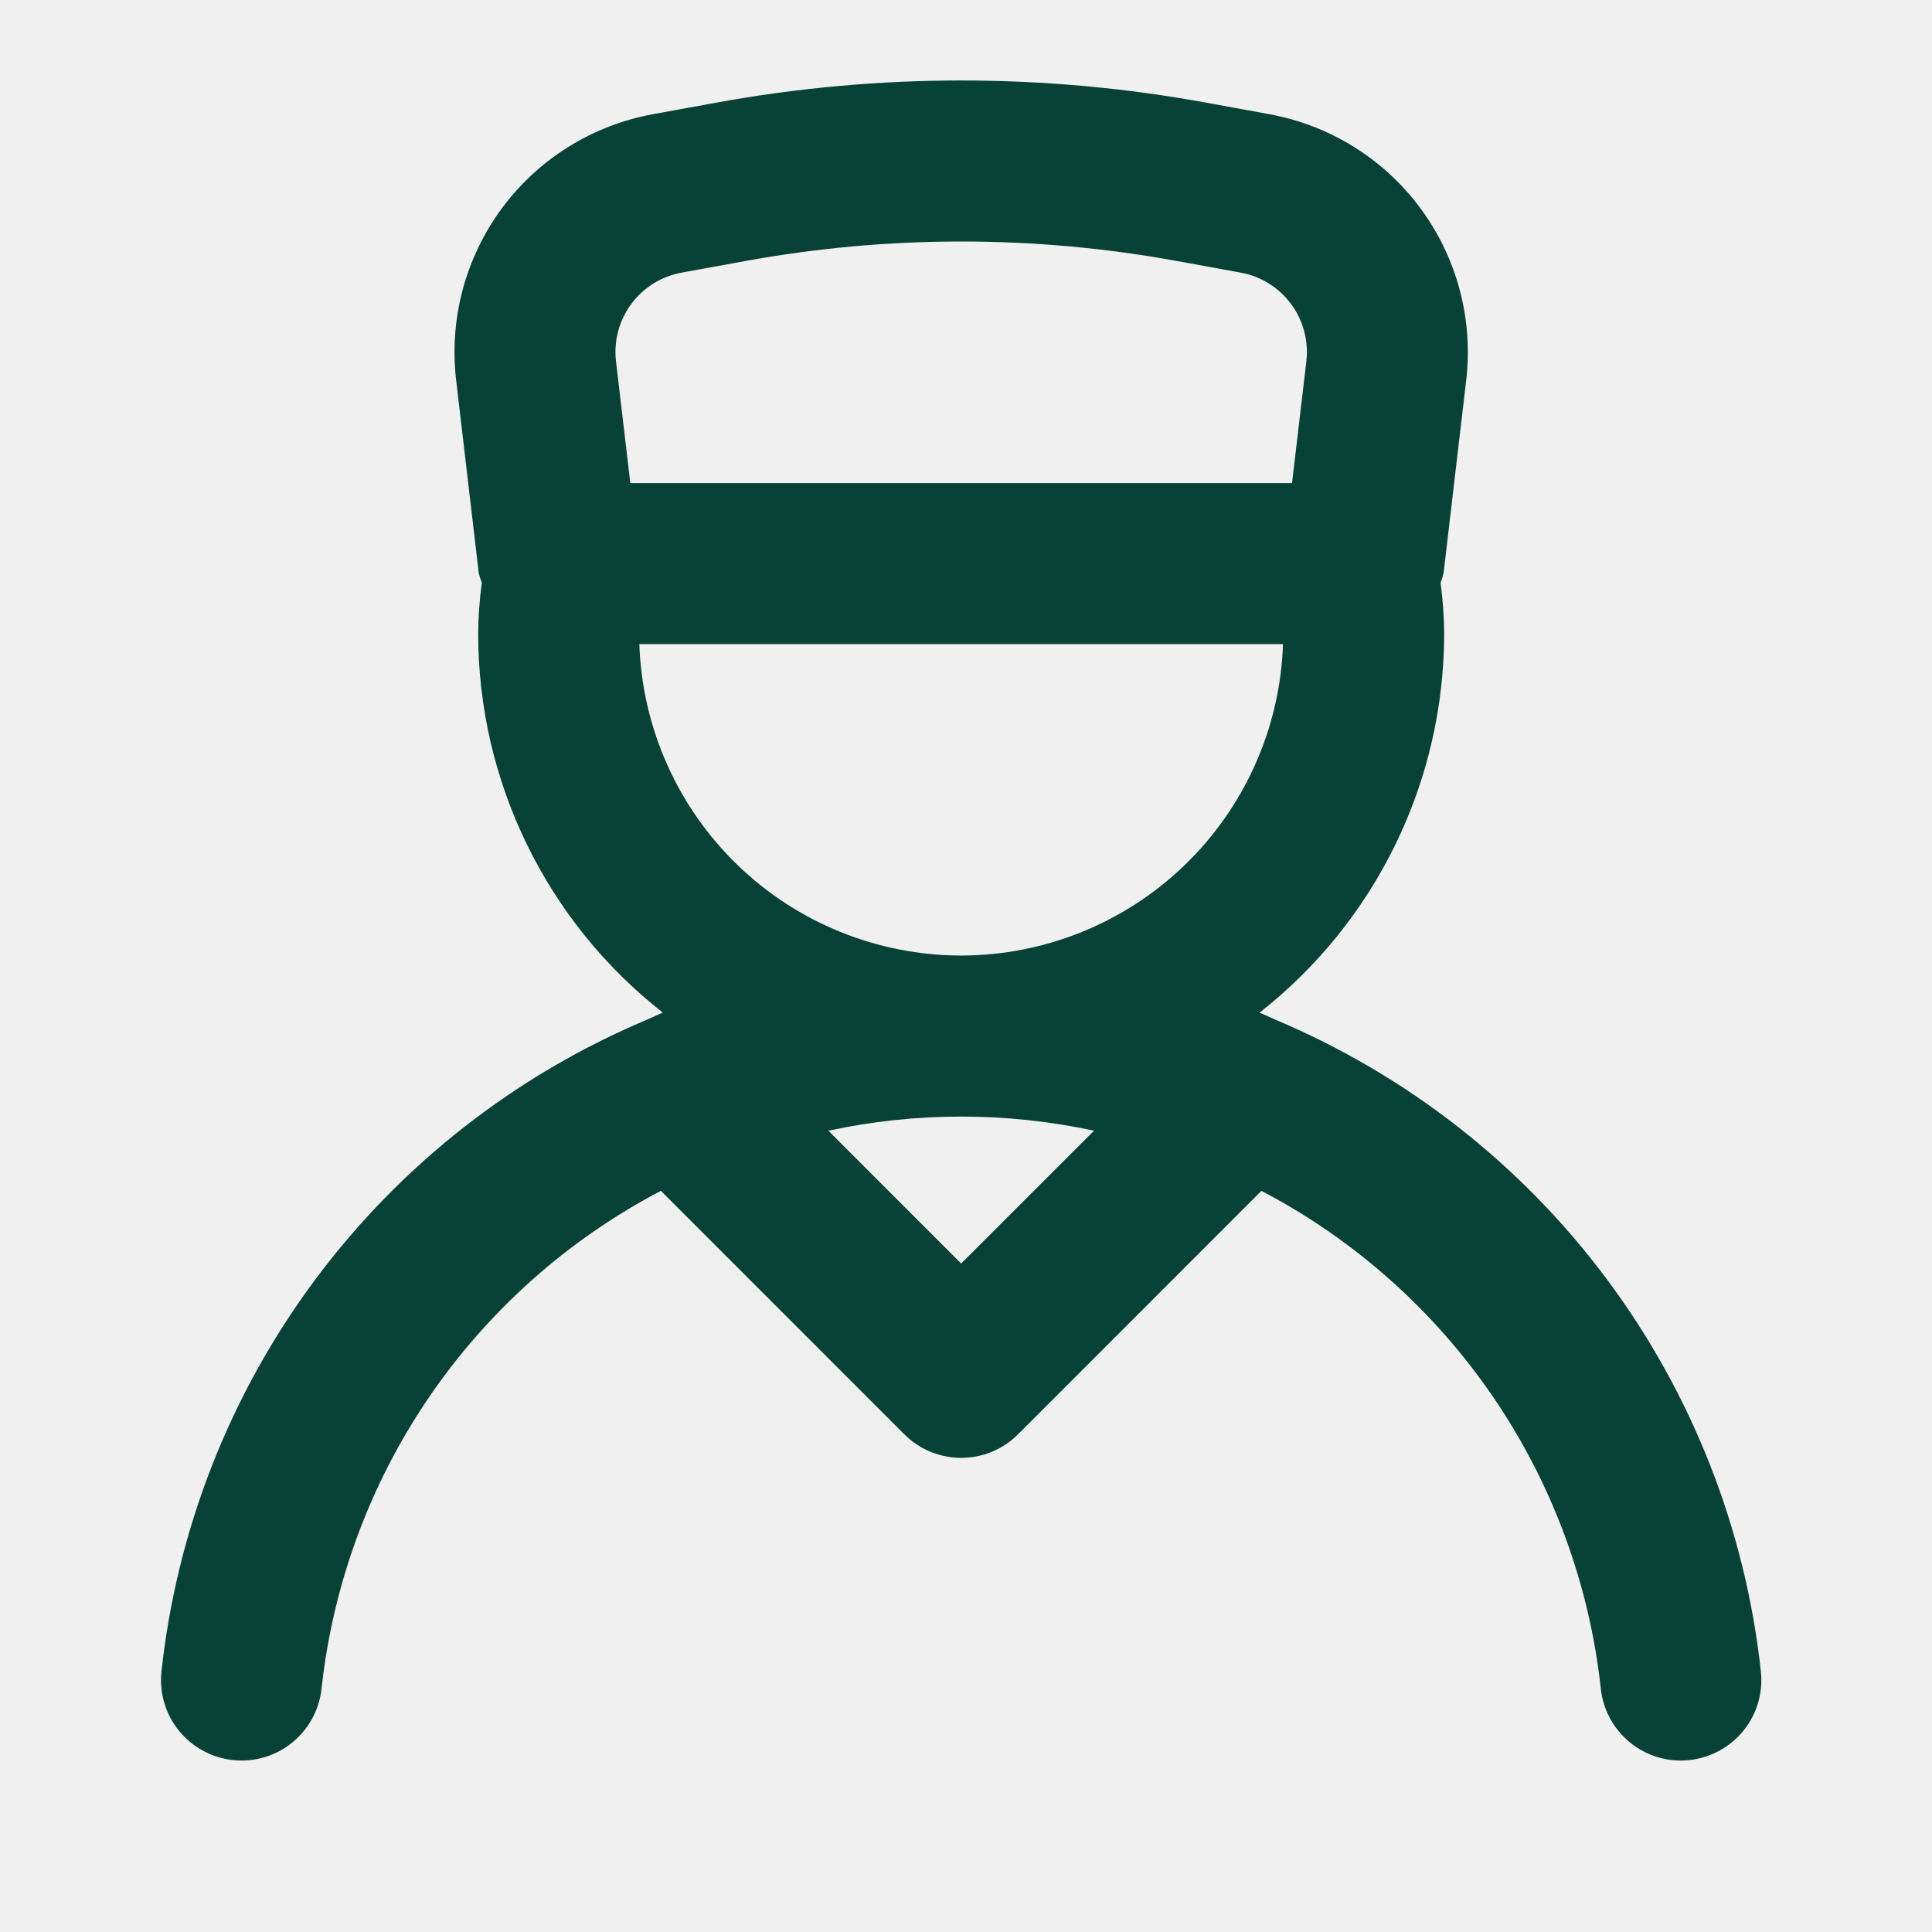
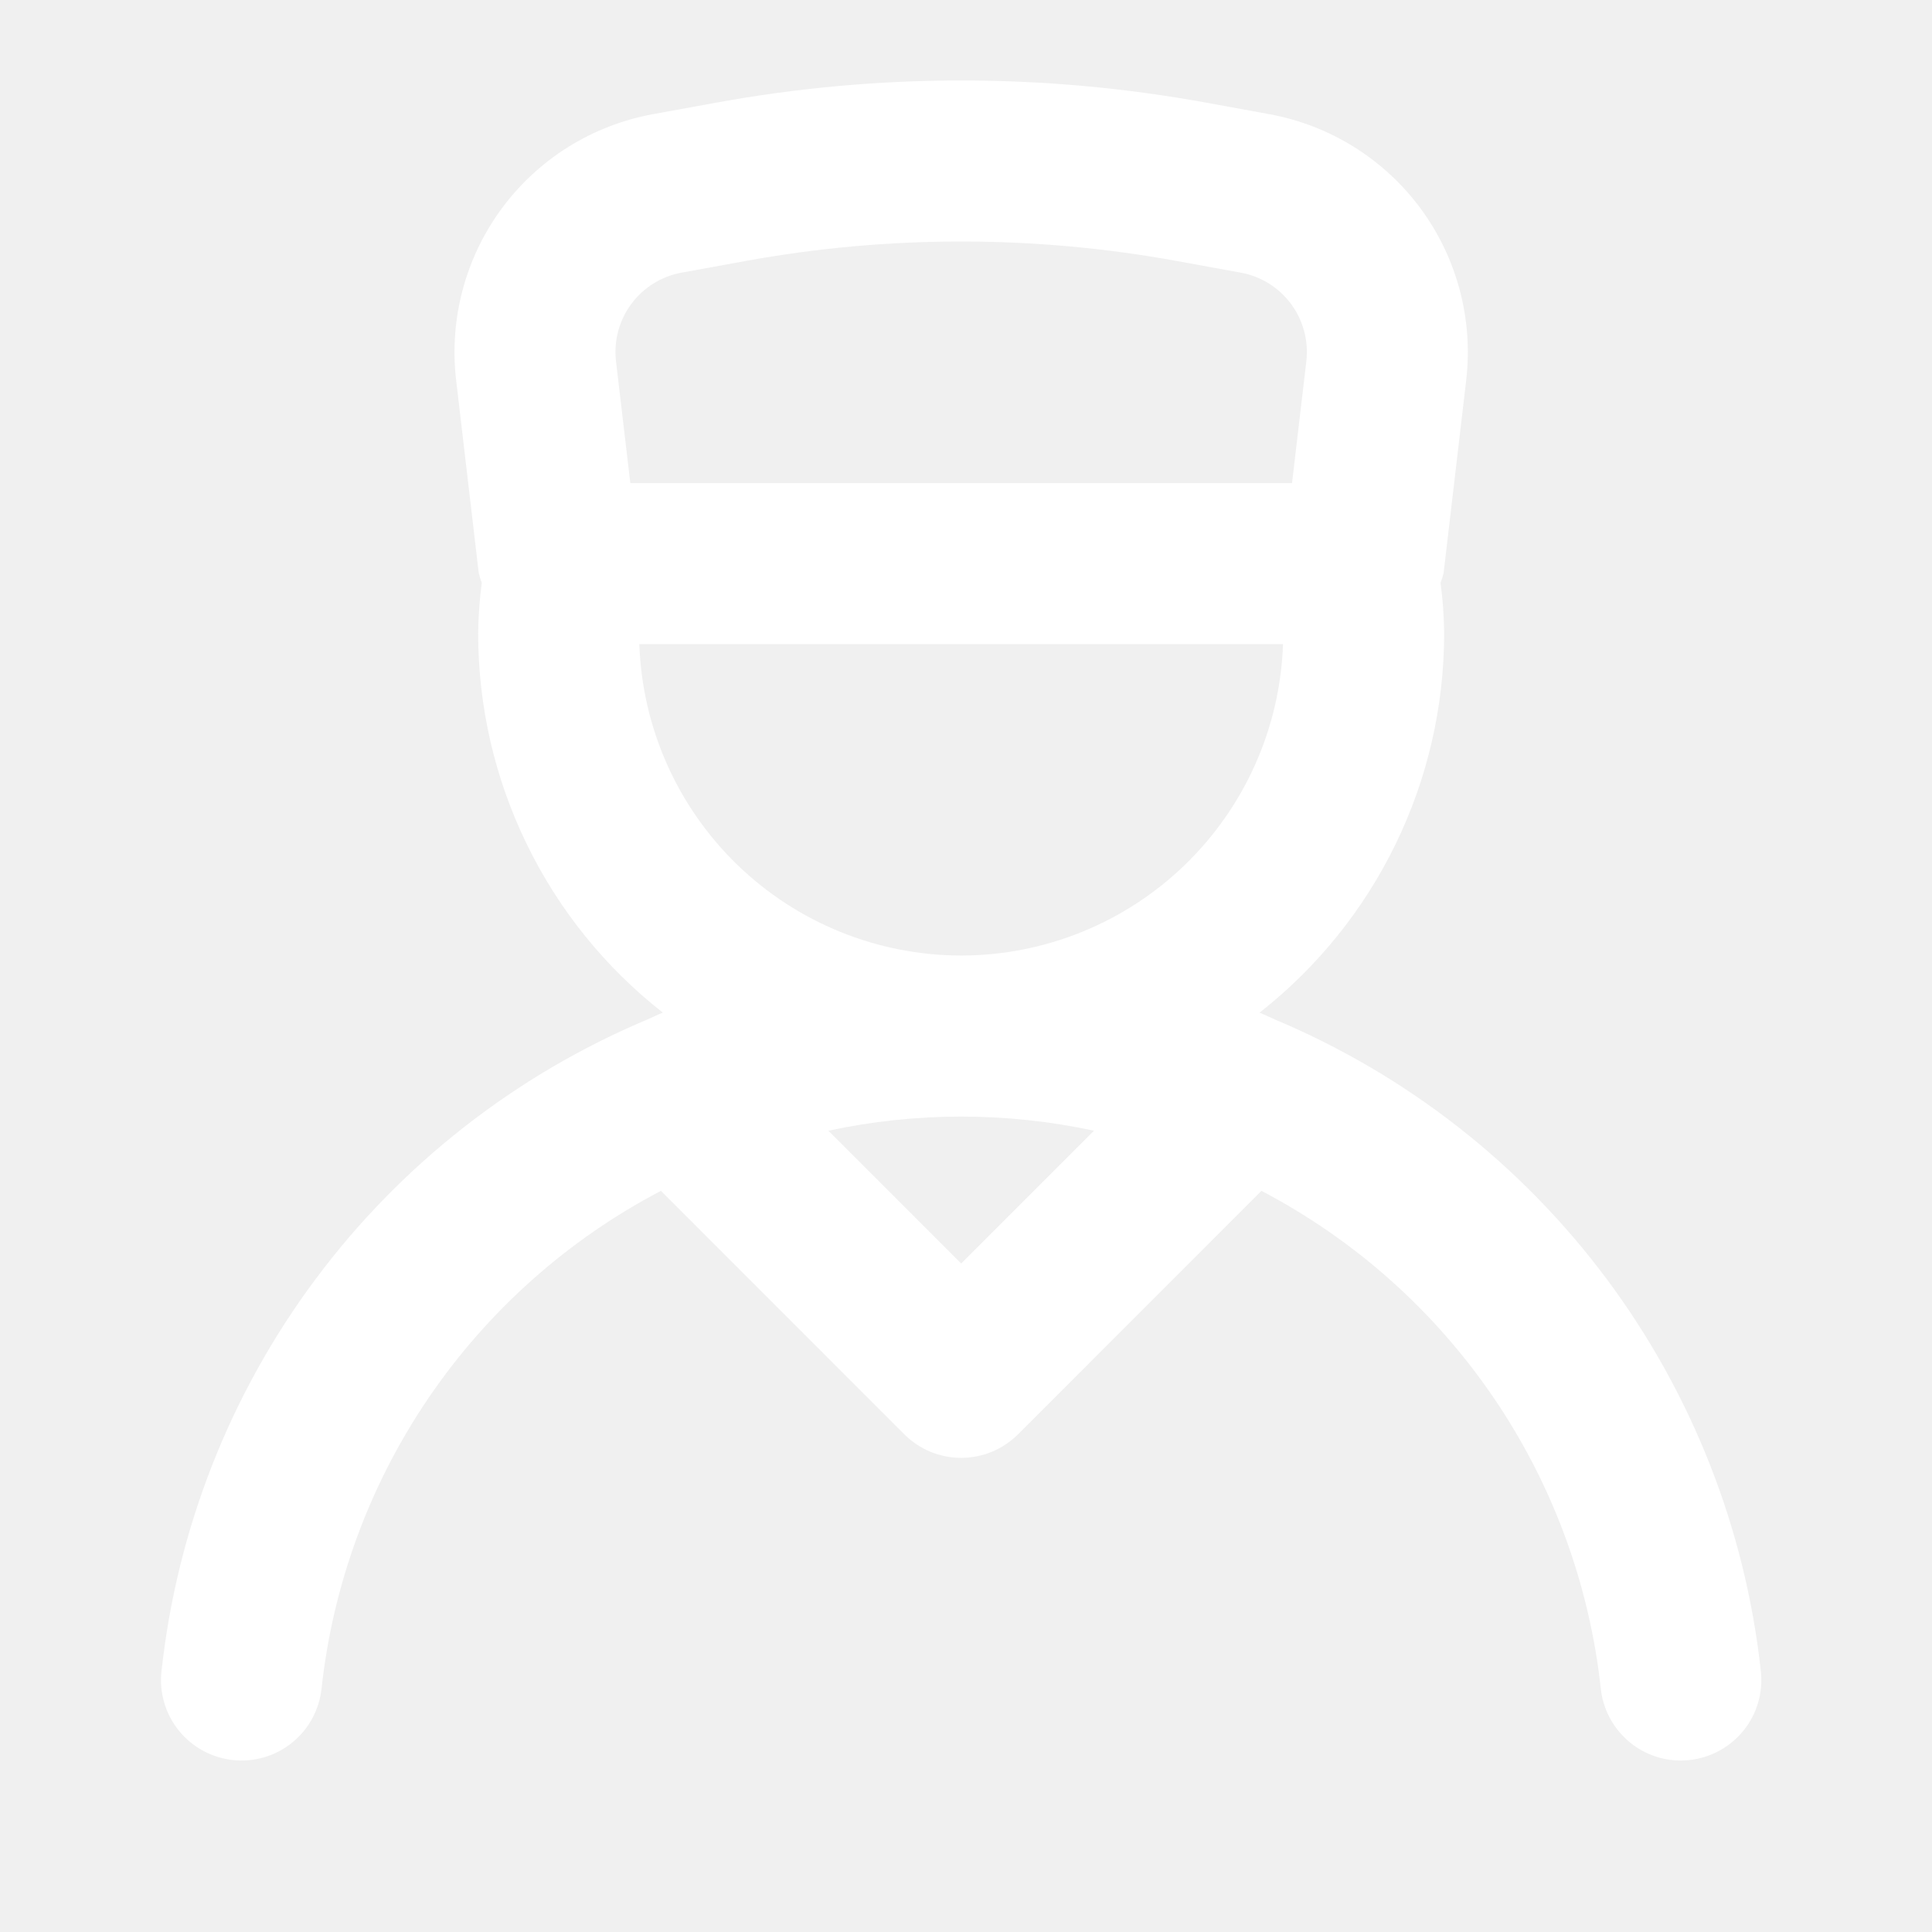
<svg xmlns="http://www.w3.org/2000/svg" width="24" height="24" viewBox="0 0 24 24" fill="none">
-   <path d="M15.838 12.665L15.834 12.663C15.771 12.636 15.71 12.605 15.646 12.58C16.36 12.02 16.938 11.305 17.335 10.489C17.733 9.673 17.939 8.778 17.94 7.87C17.938 7.659 17.923 7.449 17.895 7.24C17.911 7.2 17.923 7.159 17.933 7.118L18.214 4.72C18.302 3.963 18.098 3.2 17.645 2.587C17.191 1.974 16.521 1.557 15.771 1.419L14.982 1.275C12.971 0.908 10.91 0.908 8.899 1.275L8.108 1.419C7.358 1.557 6.689 1.974 6.235 2.587C5.782 3.2 5.578 3.963 5.666 4.72L5.947 7.118C5.957 7.159 5.969 7.2 5.985 7.24C5.957 7.449 5.942 7.659 5.94 7.87C5.94 8.778 6.147 9.673 6.545 10.489C6.942 11.305 7.52 12.02 8.234 12.579C8.17 12.605 8.109 12.636 8.046 12.663L8.041 12.665C6.404 13.353 4.981 14.466 3.92 15.89C2.858 17.314 2.198 18.996 2.006 20.762C1.977 21.025 2.054 21.29 2.22 21.496C2.387 21.703 2.628 21.835 2.892 21.864C3.155 21.893 3.42 21.816 3.626 21.65C3.833 21.484 3.965 21.242 3.994 20.979C4.135 19.681 4.593 18.438 5.328 17.359C6.064 16.28 7.053 15.399 8.21 14.793L11.233 17.817C11.326 17.91 11.436 17.983 11.557 18.034C11.679 18.084 11.809 18.11 11.94 18.11C12.071 18.11 12.201 18.084 12.323 18.034C12.444 17.983 12.554 17.91 12.647 17.817L15.67 14.793C16.827 15.399 17.816 16.28 18.552 17.359C19.287 18.438 19.745 19.681 19.886 20.979C19.912 21.223 20.029 21.45 20.212 21.614C20.395 21.779 20.632 21.87 20.878 21.87C20.915 21.87 20.952 21.868 20.988 21.864C21.252 21.835 21.493 21.703 21.66 21.496C21.826 21.29 21.903 21.025 21.874 20.762C21.682 18.996 21.021 17.314 19.96 15.89C18.899 14.466 17.476 13.353 15.838 12.665ZM7.652 4.487C7.623 4.234 7.691 3.98 7.842 3.776C7.993 3.572 8.216 3.433 8.466 3.387L9.256 3.243C11.031 2.919 12.849 2.919 14.624 3.243L15.414 3.387C15.664 3.433 15.887 3.572 16.038 3.776C16.189 3.98 16.257 4.234 16.228 4.487L16.05 6.001H7.83L7.652 4.487ZM11.94 15.696L10.29 14.046C11.377 13.812 12.502 13.812 13.59 14.046L11.94 15.696ZM11.94 11.87C10.902 11.869 9.905 11.465 9.159 10.743C8.414 10.021 7.977 9.038 7.942 8.001H15.938C15.903 9.038 15.466 10.021 14.72 10.743C13.975 11.465 12.978 11.869 11.94 11.87Z" fill="#084236" />
+   <path d="M15.838 12.665L15.834 12.663C15.771 12.636 15.71 12.605 15.646 12.58C16.36 12.02 16.938 11.305 17.335 10.489C17.733 9.673 17.939 8.778 17.94 7.87C17.938 7.659 17.923 7.449 17.895 7.24C17.911 7.2 17.923 7.159 17.933 7.118L18.214 4.72C18.302 3.963 18.098 3.2 17.645 2.587C17.191 1.974 16.521 1.557 15.771 1.419L14.982 1.275C12.971 0.908 10.91 0.908 8.899 1.275L8.108 1.419C7.358 1.557 6.689 1.974 6.235 2.587C5.782 3.2 5.578 3.963 5.666 4.72L5.947 7.118C5.957 7.159 5.969 7.2 5.985 7.24C5.957 7.449 5.942 7.659 5.94 7.87C5.94 8.778 6.147 9.673 6.545 10.489C6.942 11.305 7.52 12.02 8.234 12.579C8.17 12.605 8.109 12.636 8.046 12.663L8.041 12.665C6.404 13.353 4.981 14.466 3.92 15.89C2.858 17.314 2.198 18.996 2.006 20.762C1.977 21.025 2.054 21.29 2.22 21.496C2.387 21.703 2.628 21.835 2.892 21.864C3.155 21.893 3.42 21.816 3.626 21.65C3.833 21.484 3.965 21.242 3.994 20.979C4.135 19.681 4.593 18.438 5.328 17.359C6.064 16.28 7.053 15.399 8.21 14.793L11.233 17.817C11.326 17.91 11.436 17.983 11.557 18.034C11.679 18.084 11.809 18.11 11.94 18.11C12.071 18.11 12.201 18.084 12.323 18.034C12.444 17.983 12.554 17.91 12.647 17.817L15.67 14.793C16.827 15.399 17.816 16.28 18.552 17.359C19.287 18.438 19.745 19.681 19.886 20.979C19.912 21.223 20.029 21.45 20.212 21.614C20.395 21.779 20.632 21.87 20.878 21.87C20.915 21.87 20.952 21.868 20.988 21.864C21.252 21.835 21.493 21.703 21.66 21.496C21.826 21.29 21.903 21.025 21.874 20.762C21.682 18.996 21.021 17.314 19.96 15.89C18.899 14.466 17.476 13.353 15.838 12.665ZM7.652 4.487C7.623 4.234 7.691 3.98 7.842 3.776C7.993 3.572 8.216 3.433 8.466 3.387L9.256 3.243C11.031 2.919 12.849 2.919 14.624 3.243L15.414 3.387C15.664 3.433 15.887 3.572 16.038 3.776C16.189 3.98 16.257 4.234 16.228 4.487L16.05 6.001H7.83L7.652 4.487ZM11.94 15.696L10.29 14.046C11.377 13.812 12.502 13.812 13.59 14.046L11.94 15.696ZM11.94 11.87C10.902 11.869 9.905 11.465 9.159 10.743C8.414 10.021 7.977 9.038 7.942 8.001H15.938C15.903 9.038 15.466 10.021 14.72 10.743C13.975 11.465 12.978 11.869 11.94 11.87Z" fill="#FFFFFF" />
</svg>
